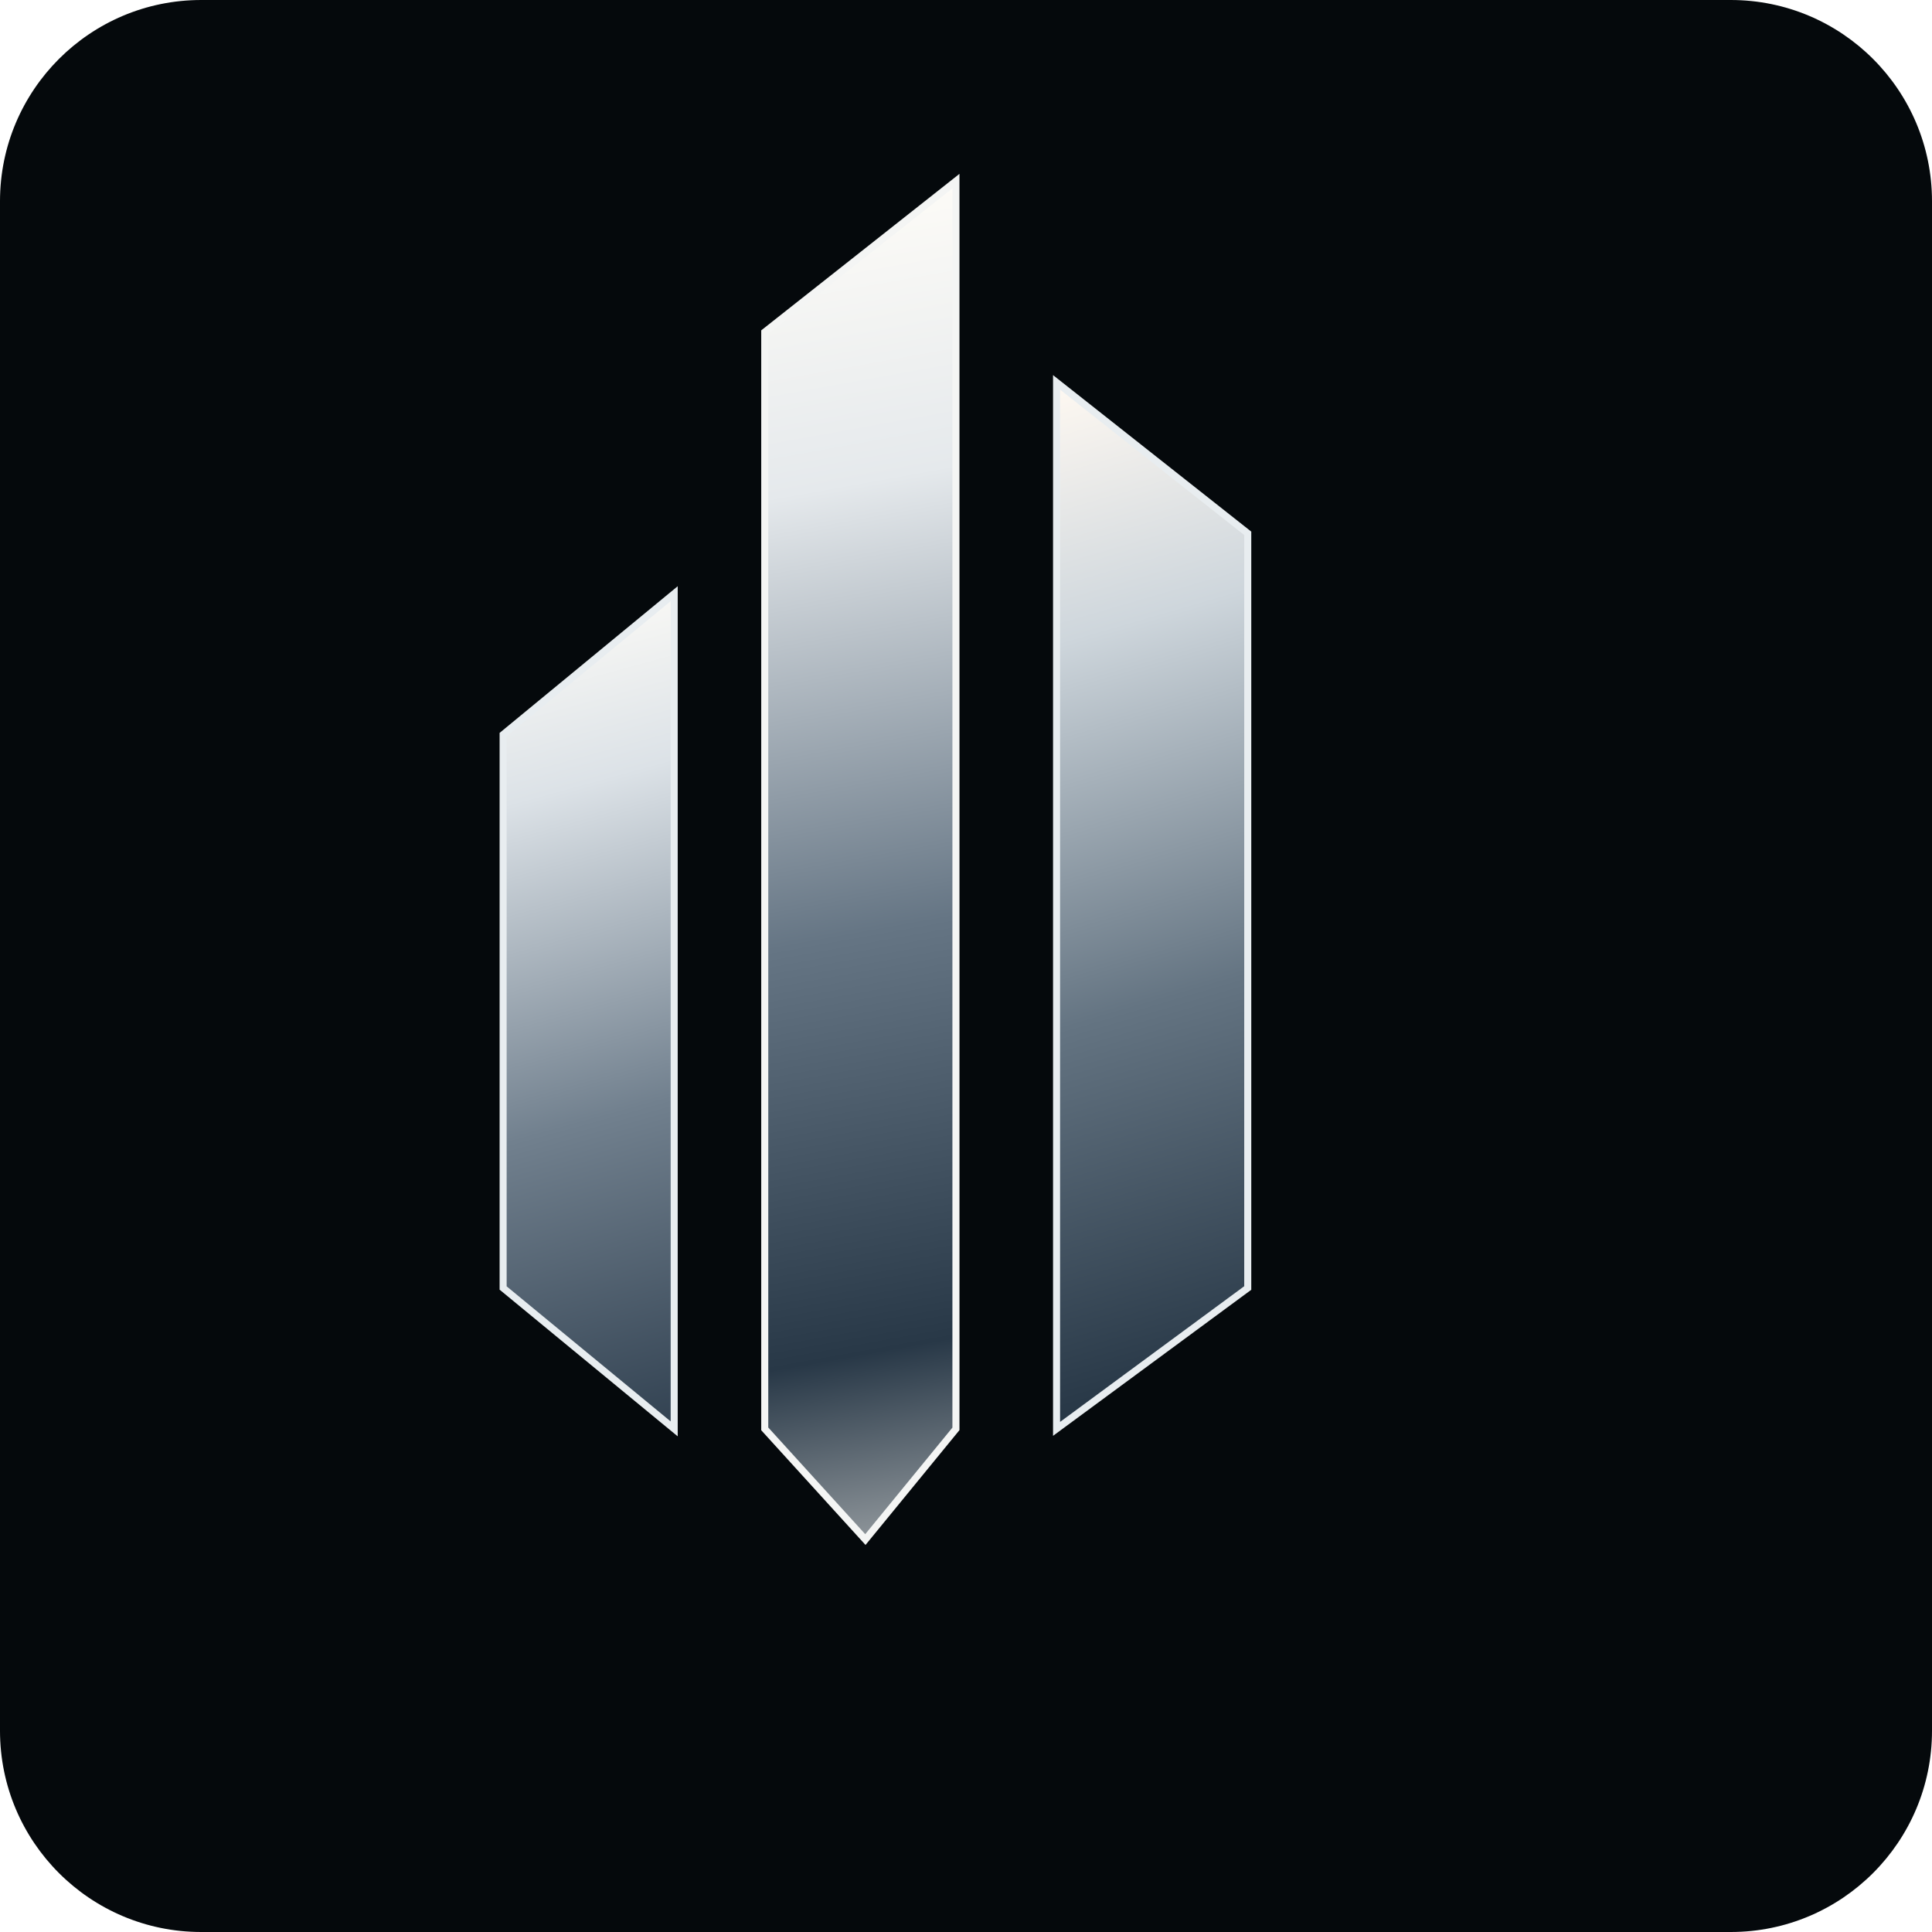
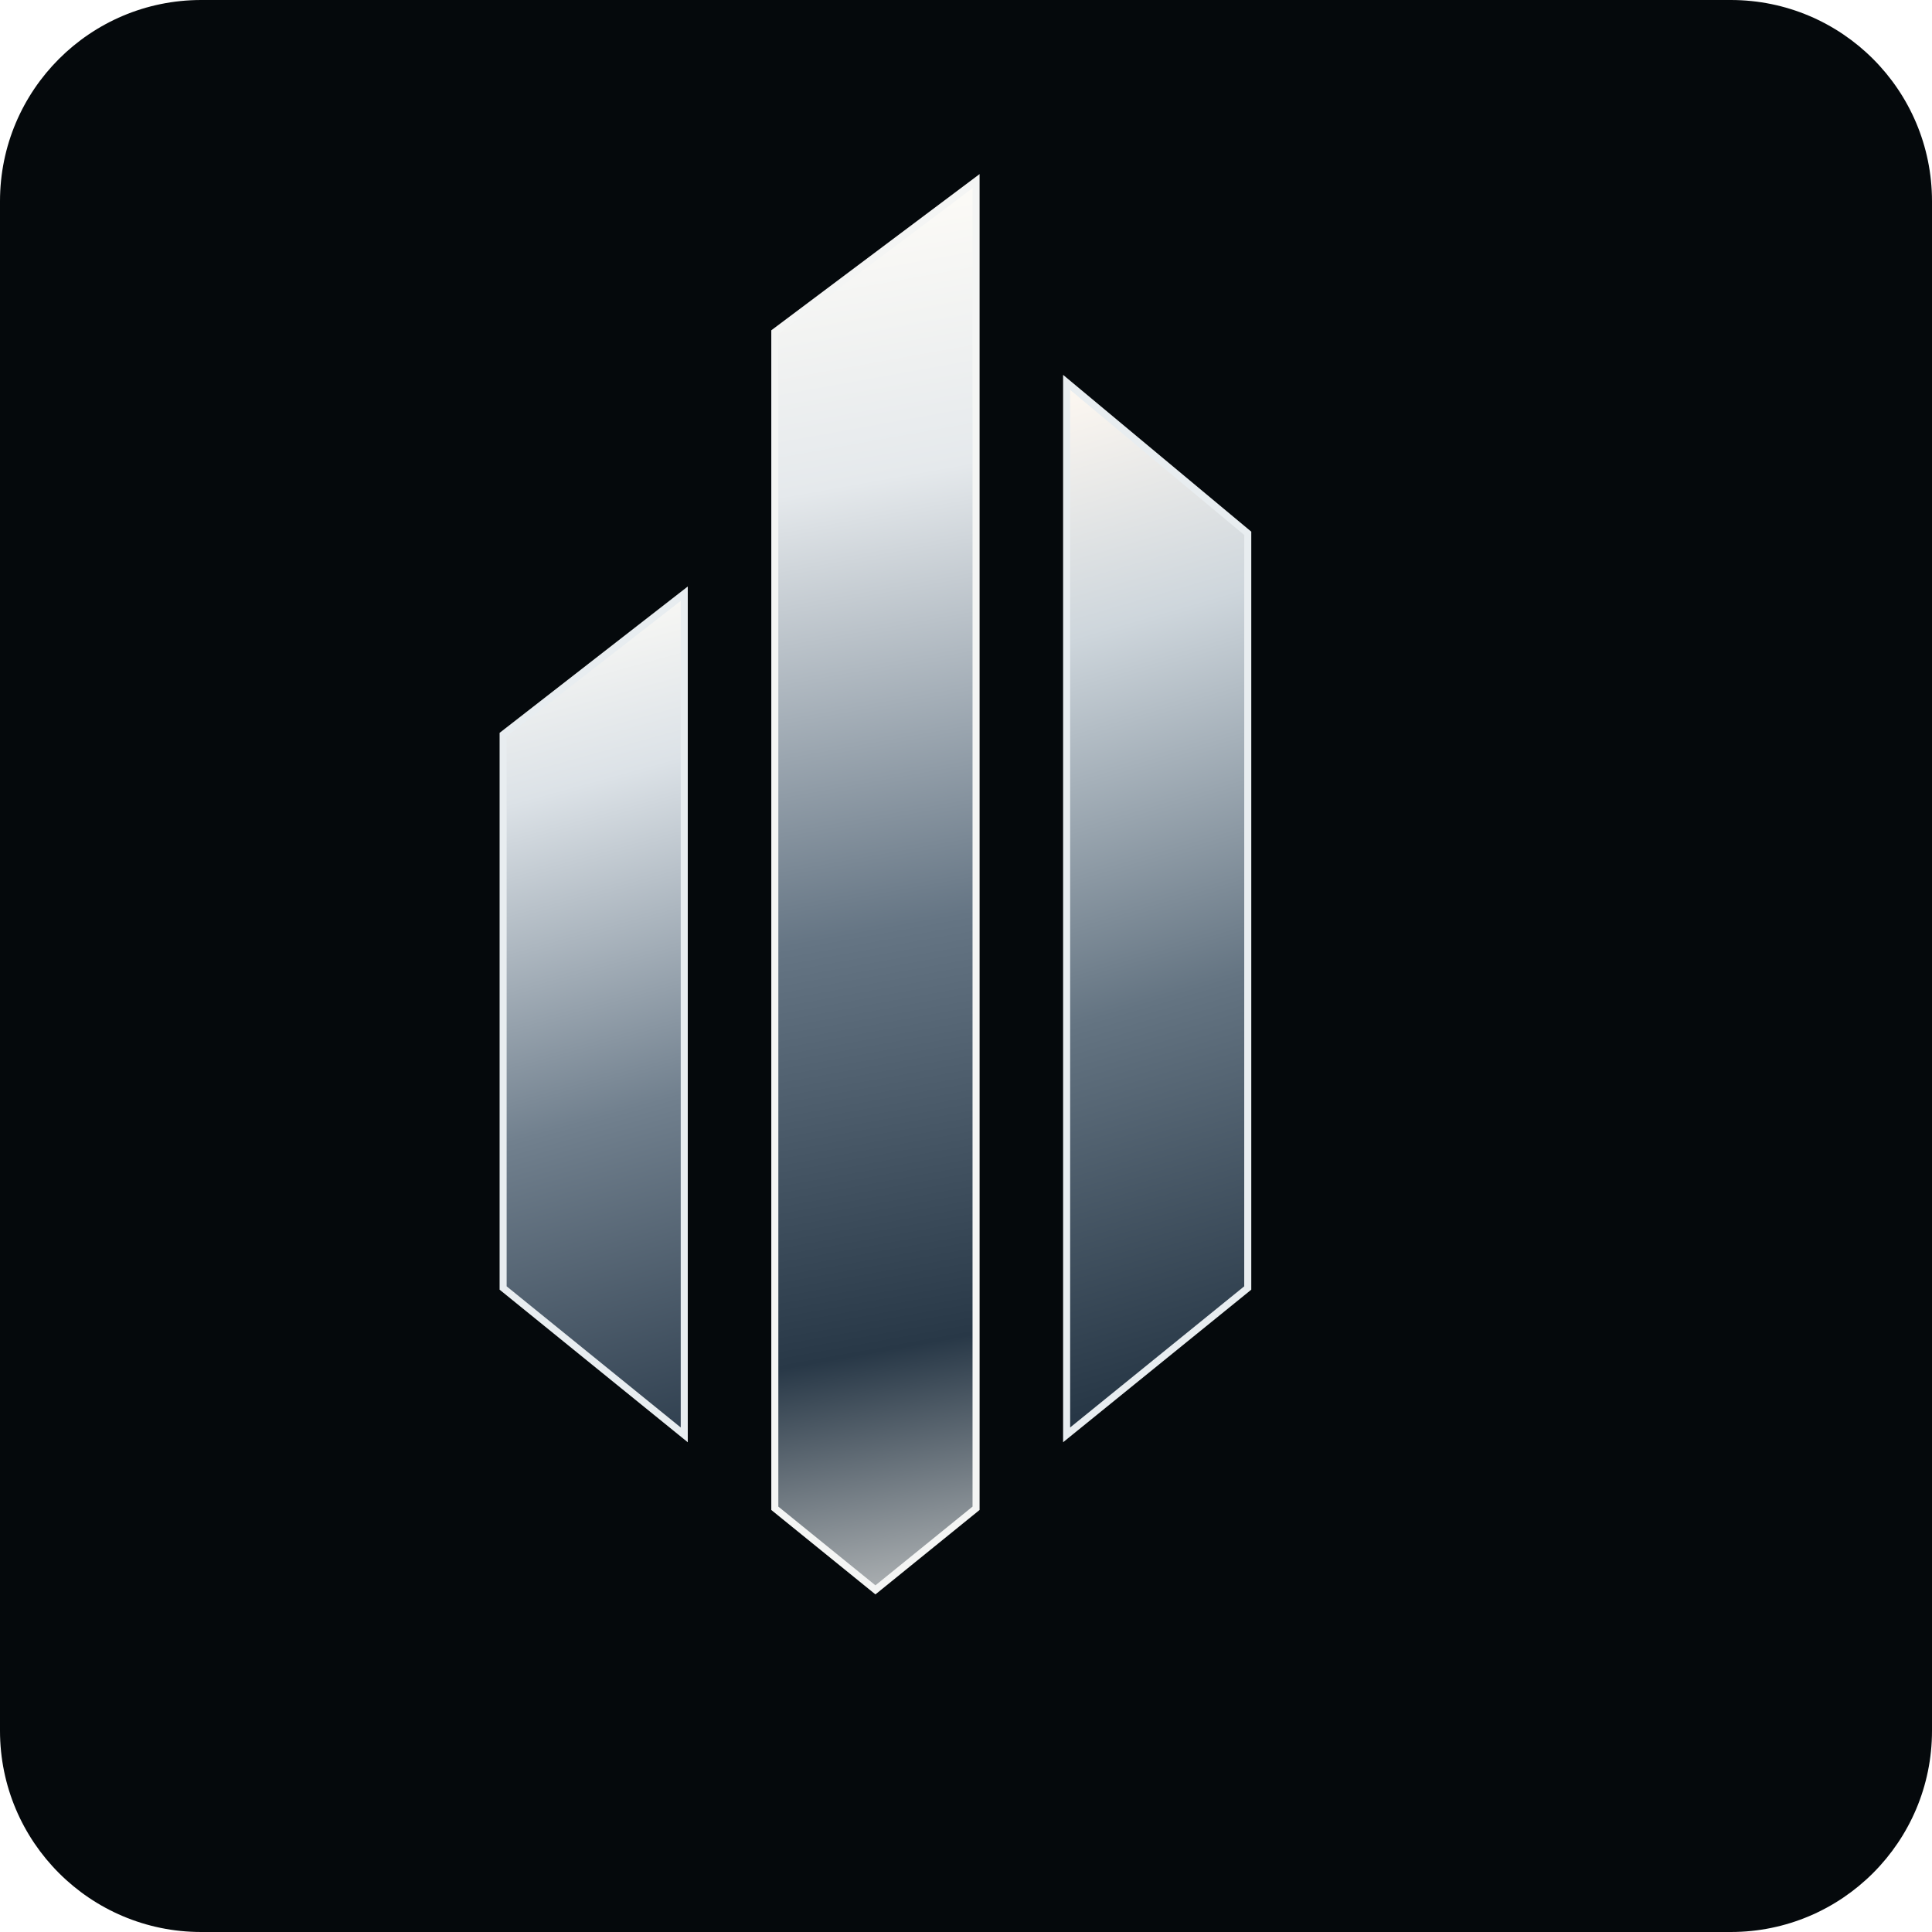
<svg xmlns="http://www.w3.org/2000/svg" viewBox="0 0 192 192" role="img" aria-label="Foundation">
  <defs>
    <linearGradient id="a" x1="48" y1="60" x2="72" y2="147" gradientUnits="userSpaceOnUse">
      <stop stop-color="#FFFDF8" />
      <stop offset=".22" stop-color="#DCE2E7" />
      <stop offset=".58" stop-color="#71808E" />
      <stop offset="1" stop-color="#253545" />
    </linearGradient>
    <linearGradient id="b" x1="74" y1="19" x2="101" y2="169" gradientUnits="userSpaceOnUse">
      <stop stop-color="#FFFDF8" />
      <stop offset=".2" stop-color="#E5E9EC" />
      <stop offset=".49" stop-color="#657584" />
      <stop offset=".76" stop-color="#283847" />
      <stop offset="1" stop-color="#F5F3EE" />
    </linearGradient>
    <linearGradient id="c" x1="101" y1="39" x2="129" y2="135" gradientUnits="userSpaceOnUse">
      <stop stop-color="#FFF9F2" />
      <stop offset=".25" stop-color="#CED6DC" />
      <stop offset=".62" stop-color="#647482" />
      <stop offset="1" stop-color="#263645" />
    </linearGradient>
  </defs>
  <rect width="192" height="192" rx="20" fill="#05090C" />
-   <path d="M50 73 67 59 67 142 50 128Z" fill="url(#a)" stroke="#E8EDF0" stroke-width=".7" />
-   <path d="M76 33 95 18 95 142 86 153 76 142Z" fill="url(#b)" stroke="#F4F5F4" stroke-width=".7" />
-   <path d="M105 38 124 53 124 128 105 142Z" fill="url(#c)" stroke="#E8EDF0" stroke-width=".7" />
+   <path d="M50 73 68 59 68 142.595 50 128Z" fill="url(#a)" stroke="#E8EDF0" stroke-width=".7" />
+   <path d="M77 33 97 18 97 149.892 87 158 77 149.892Z" fill="url(#b)" stroke="#F4F5F4" stroke-width=".7" />
+   <path d="M106 38 124 53 124 128 106 142.595Z" fill="url(#c)" stroke="#E8EDF0" stroke-width=".7" />
</svg>
